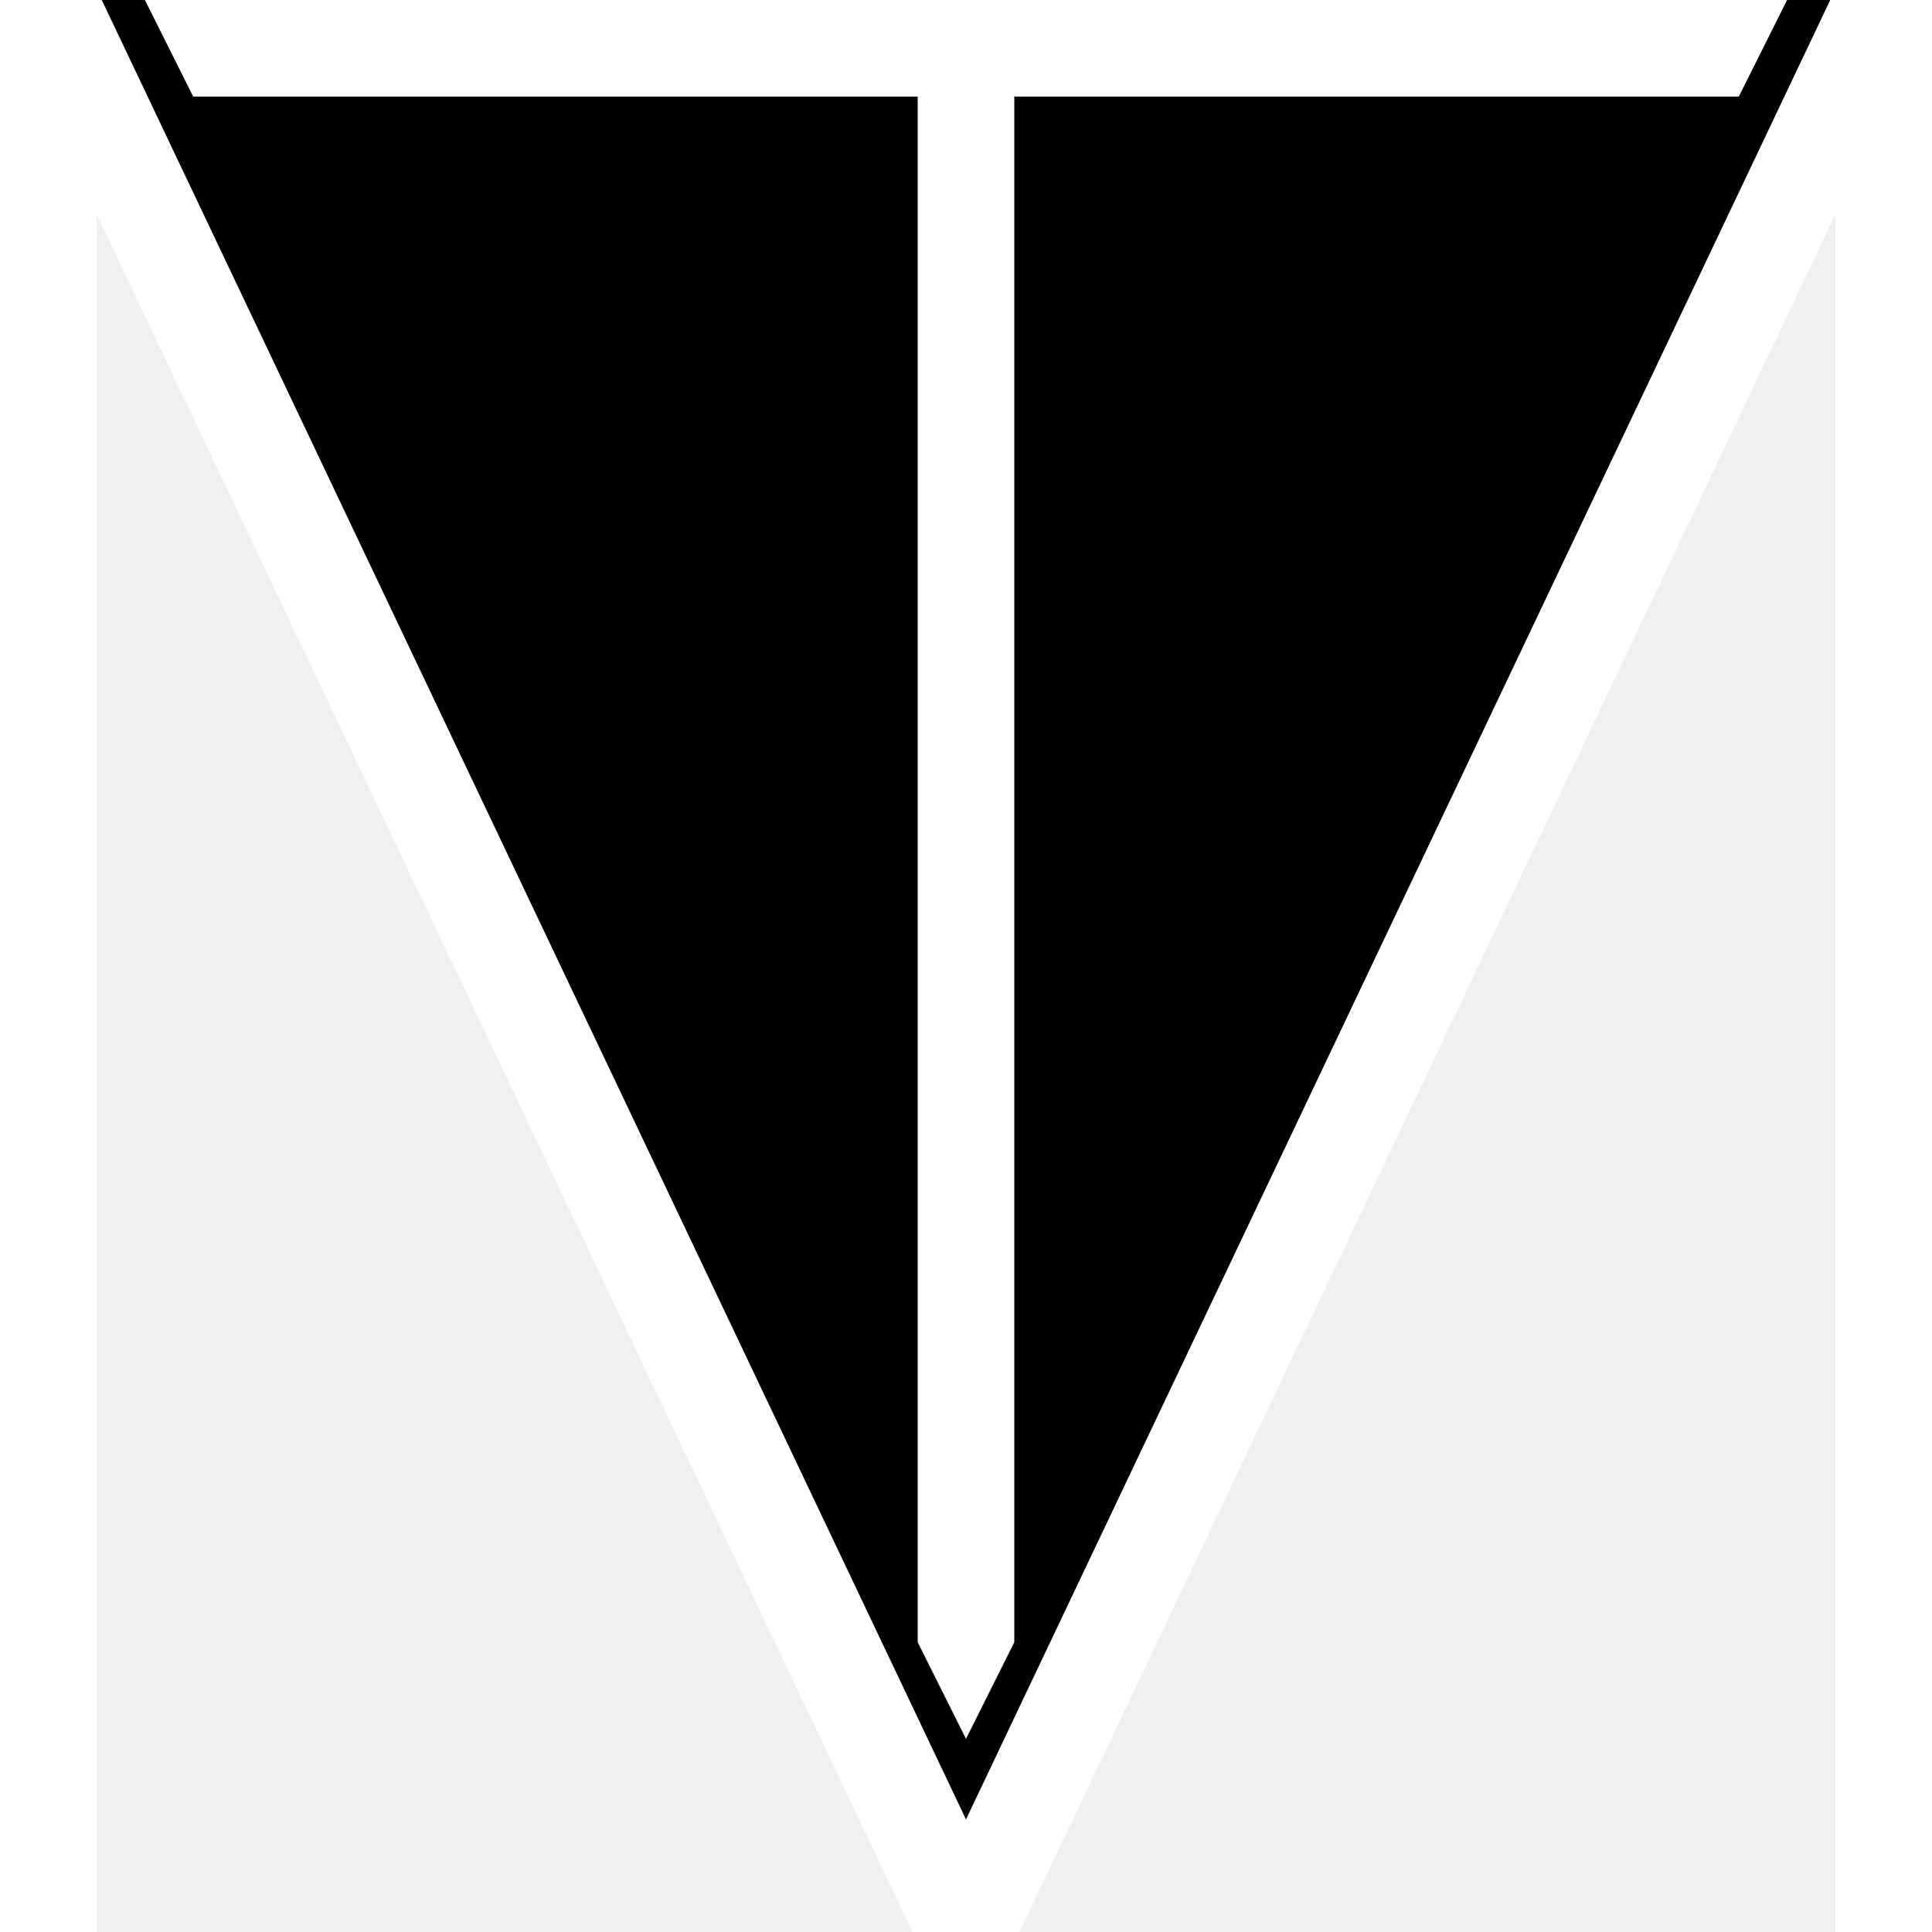
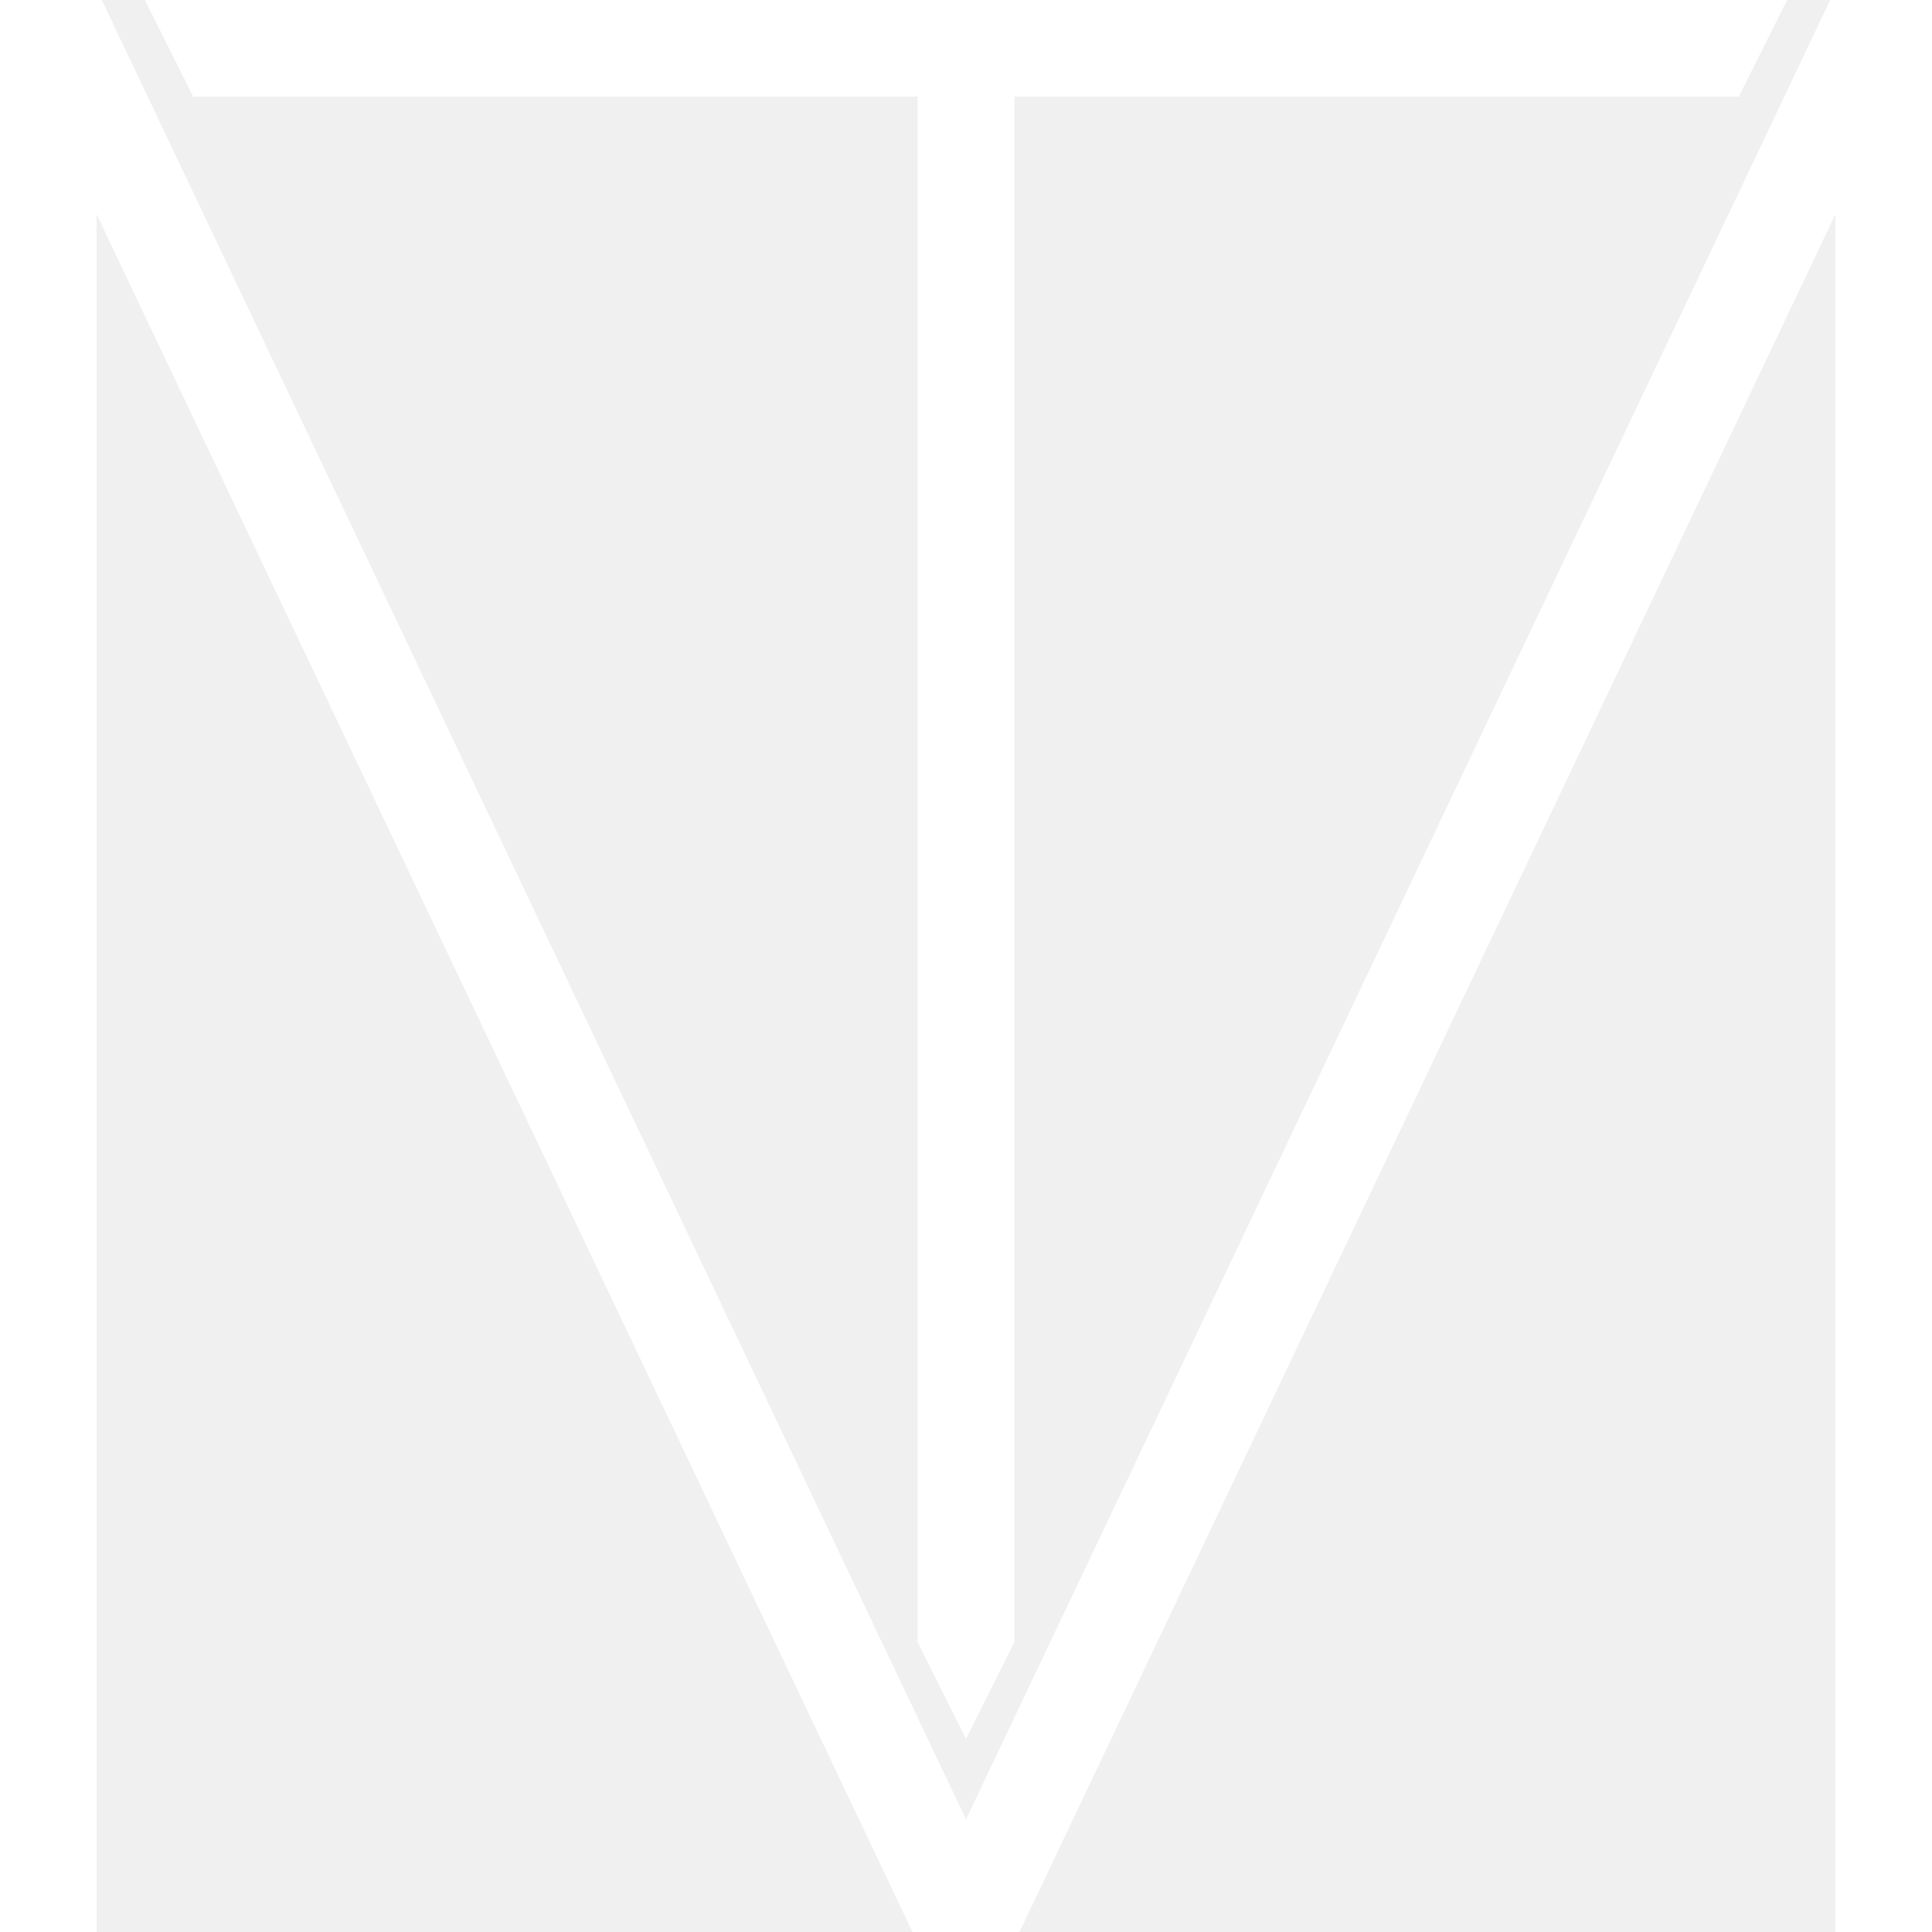
<svg xmlns="http://www.w3.org/2000/svg" viewBox="0 0 20 20">
  <defs>
    <clipPath id="cut-off-top">
      <rect x="0" y="0" width="20" height="20" />
    </clipPath>
  </defs>
  <line x1="0.5" y1="20" x2="0.5" y2="0" stroke="white" stroke-width="1" />
  <line x1="19.5" y1="0" x2="19.5" y2="20" stroke="white" stroke-width="1" />
-   <polyline points=".5 0 10 20 19.5 0" stroke="white" stroke-width="1" stroke-linecap="square" stroke-linejoin="bevel" clip-path="url(#cut-off-top)" />
+   <polyline points=".5 0 10 20 19.5 0" fill="none" stroke="white" stroke-width="1" stroke-linecap="square" stroke-linejoin="bevel" clip-path="url(#cut-off-top)" />
  <path d="M 1.5 0 H 18.5 L 18 1 H 10.5 V 17 L 10 18 L 9.5 17 V 1 H 2 Z" fill="white" />
</svg>
